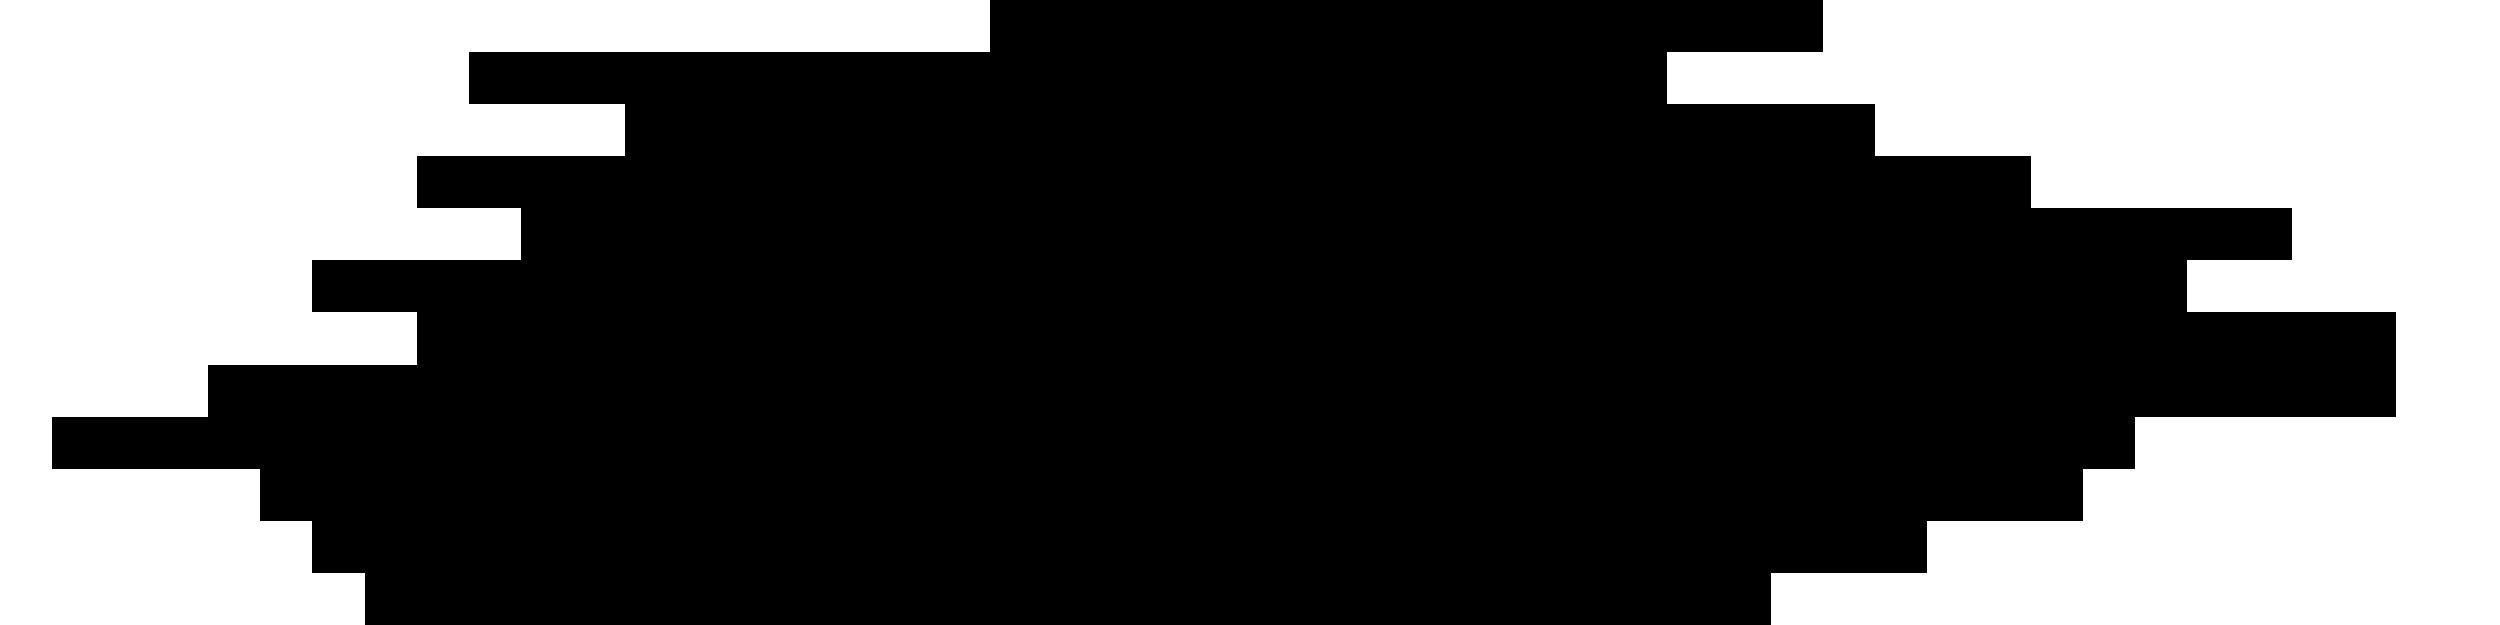
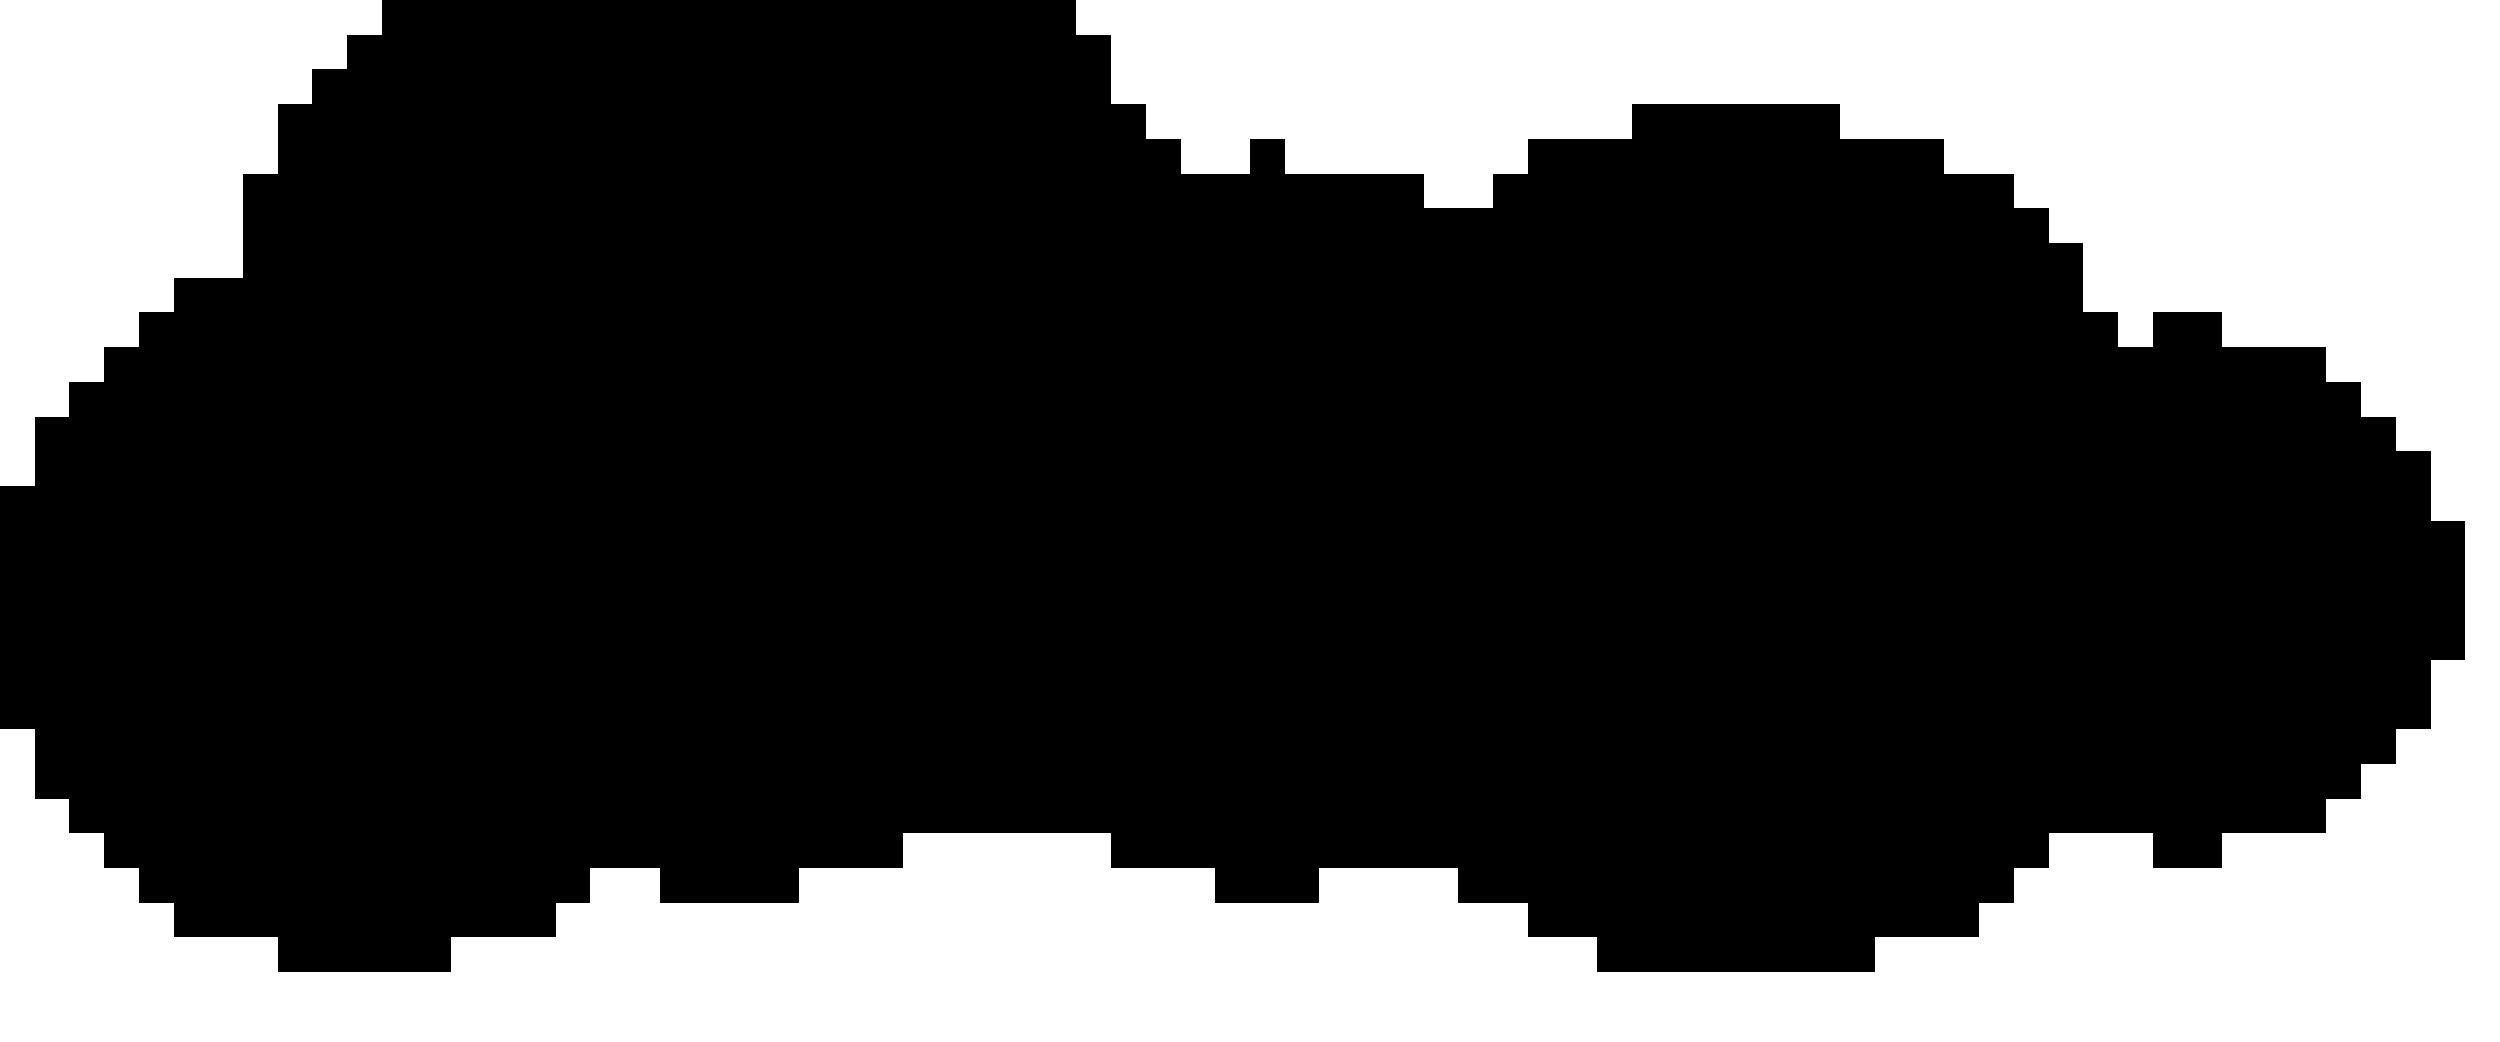
- <svg xmlns="http://www.w3.org/2000/svg" viewBox="0 0 48 12" shape-rendering="crispEdges">
-   <rect x="19" y="0" width="16" height="1" />
-   <rect x="9" y="1" width="23" height="1" />
-   <rect x="12" y="2" width="24" height="1" />
-   <rect x="8" y="3" width="31" height="1" />
-   <rect x="10" y="4" width="34" height="1" />
-   <rect x="6" y="5" width="36" height="1" />
-   <rect x="8" y="6" width="38" height="1" />
-   <rect x="4" y="7" width="42" height="1" />
-   <rect x="1" y="8" width="40" height="1" />
-   <rect x="5" y="9" width="35" height="1" />
-   <rect x="6" y="10" width="31" height="1" />
-   <rect x="7" y="11" width="27" height="1" />
+ <svg xmlns="http://www.w3.org/2000/svg" viewBox="0 0 72 30" shape-rendering="crispEdges">
+   <rect x="11" y="0" width="20" height="1" />
+   <rect x="10" y="1" width="22" height="1" />
+   <rect x="9" y="2" width="23" height="1" />
+   <rect x="8" y="3" width="25" height="1" />
+   <rect x="47" y="3" width="6" height="1" />
+   <rect x="8" y="4" width="26" height="1" />
+   <rect x="36" y="4" width="1" height="1" />
+   <rect x="44" y="4" width="12" height="1" />
+   <rect x="7" y="5" width="34" height="1" />
+   <rect x="43" y="5" width="15" height="1" />
+   <rect x="7" y="6" width="52" height="1" />
+   <rect x="7" y="7" width="53" height="1" />
+   <rect x="5" y="8" width="55" height="1" />
+   <rect x="4" y="9" width="57" height="1" />
+   <rect x="62" y="9" width="2" height="1" />
+   <rect x="3" y="10" width="64" height="1" />
+   <rect x="2" y="11" width="66" height="1" />
+   <rect x="1" y="12" width="68" height="1" />
+   <rect x="1" y="13" width="69" height="1" />
+   <rect x="0" y="14" width="70" height="1" />
+   <rect x="0" y="15" width="71" height="1" />
+   <rect x="0" y="16" width="71" height="1" />
+   <rect x="0" y="17" width="71" height="1" />
+   <rect x="0" y="18" width="71" height="1" />
+   <rect x="0" y="19" width="70" height="1" />
+   <rect x="0" y="20" width="70" height="1" />
+   <rect x="1" y="21" width="68" height="1" />
+   <rect x="1" y="22" width="67" height="1" />
+   <rect x="2" y="23" width="65" height="1" />
+   <rect x="3" y="24" width="23" height="1" />
+   <rect x="32" y="24" width="27" height="1" />
+   <rect x="62" y="24" width="2" height="1" />
+   <rect x="4" y="25" width="13" height="1" />
+   <rect x="19" y="25" width="4" height="1" />
+   <rect x="35" y="25" width="3" height="1" />
+   <rect x="42" y="25" width="16" height="1" />
+   <rect x="5" y="26" width="11" height="1" />
+   <rect x="44" y="26" width="13" height="1" />
+   <rect x="8" y="27" width="5" height="1" />
+   <rect x="46" y="27" width="8" height="1" />
</svg>
